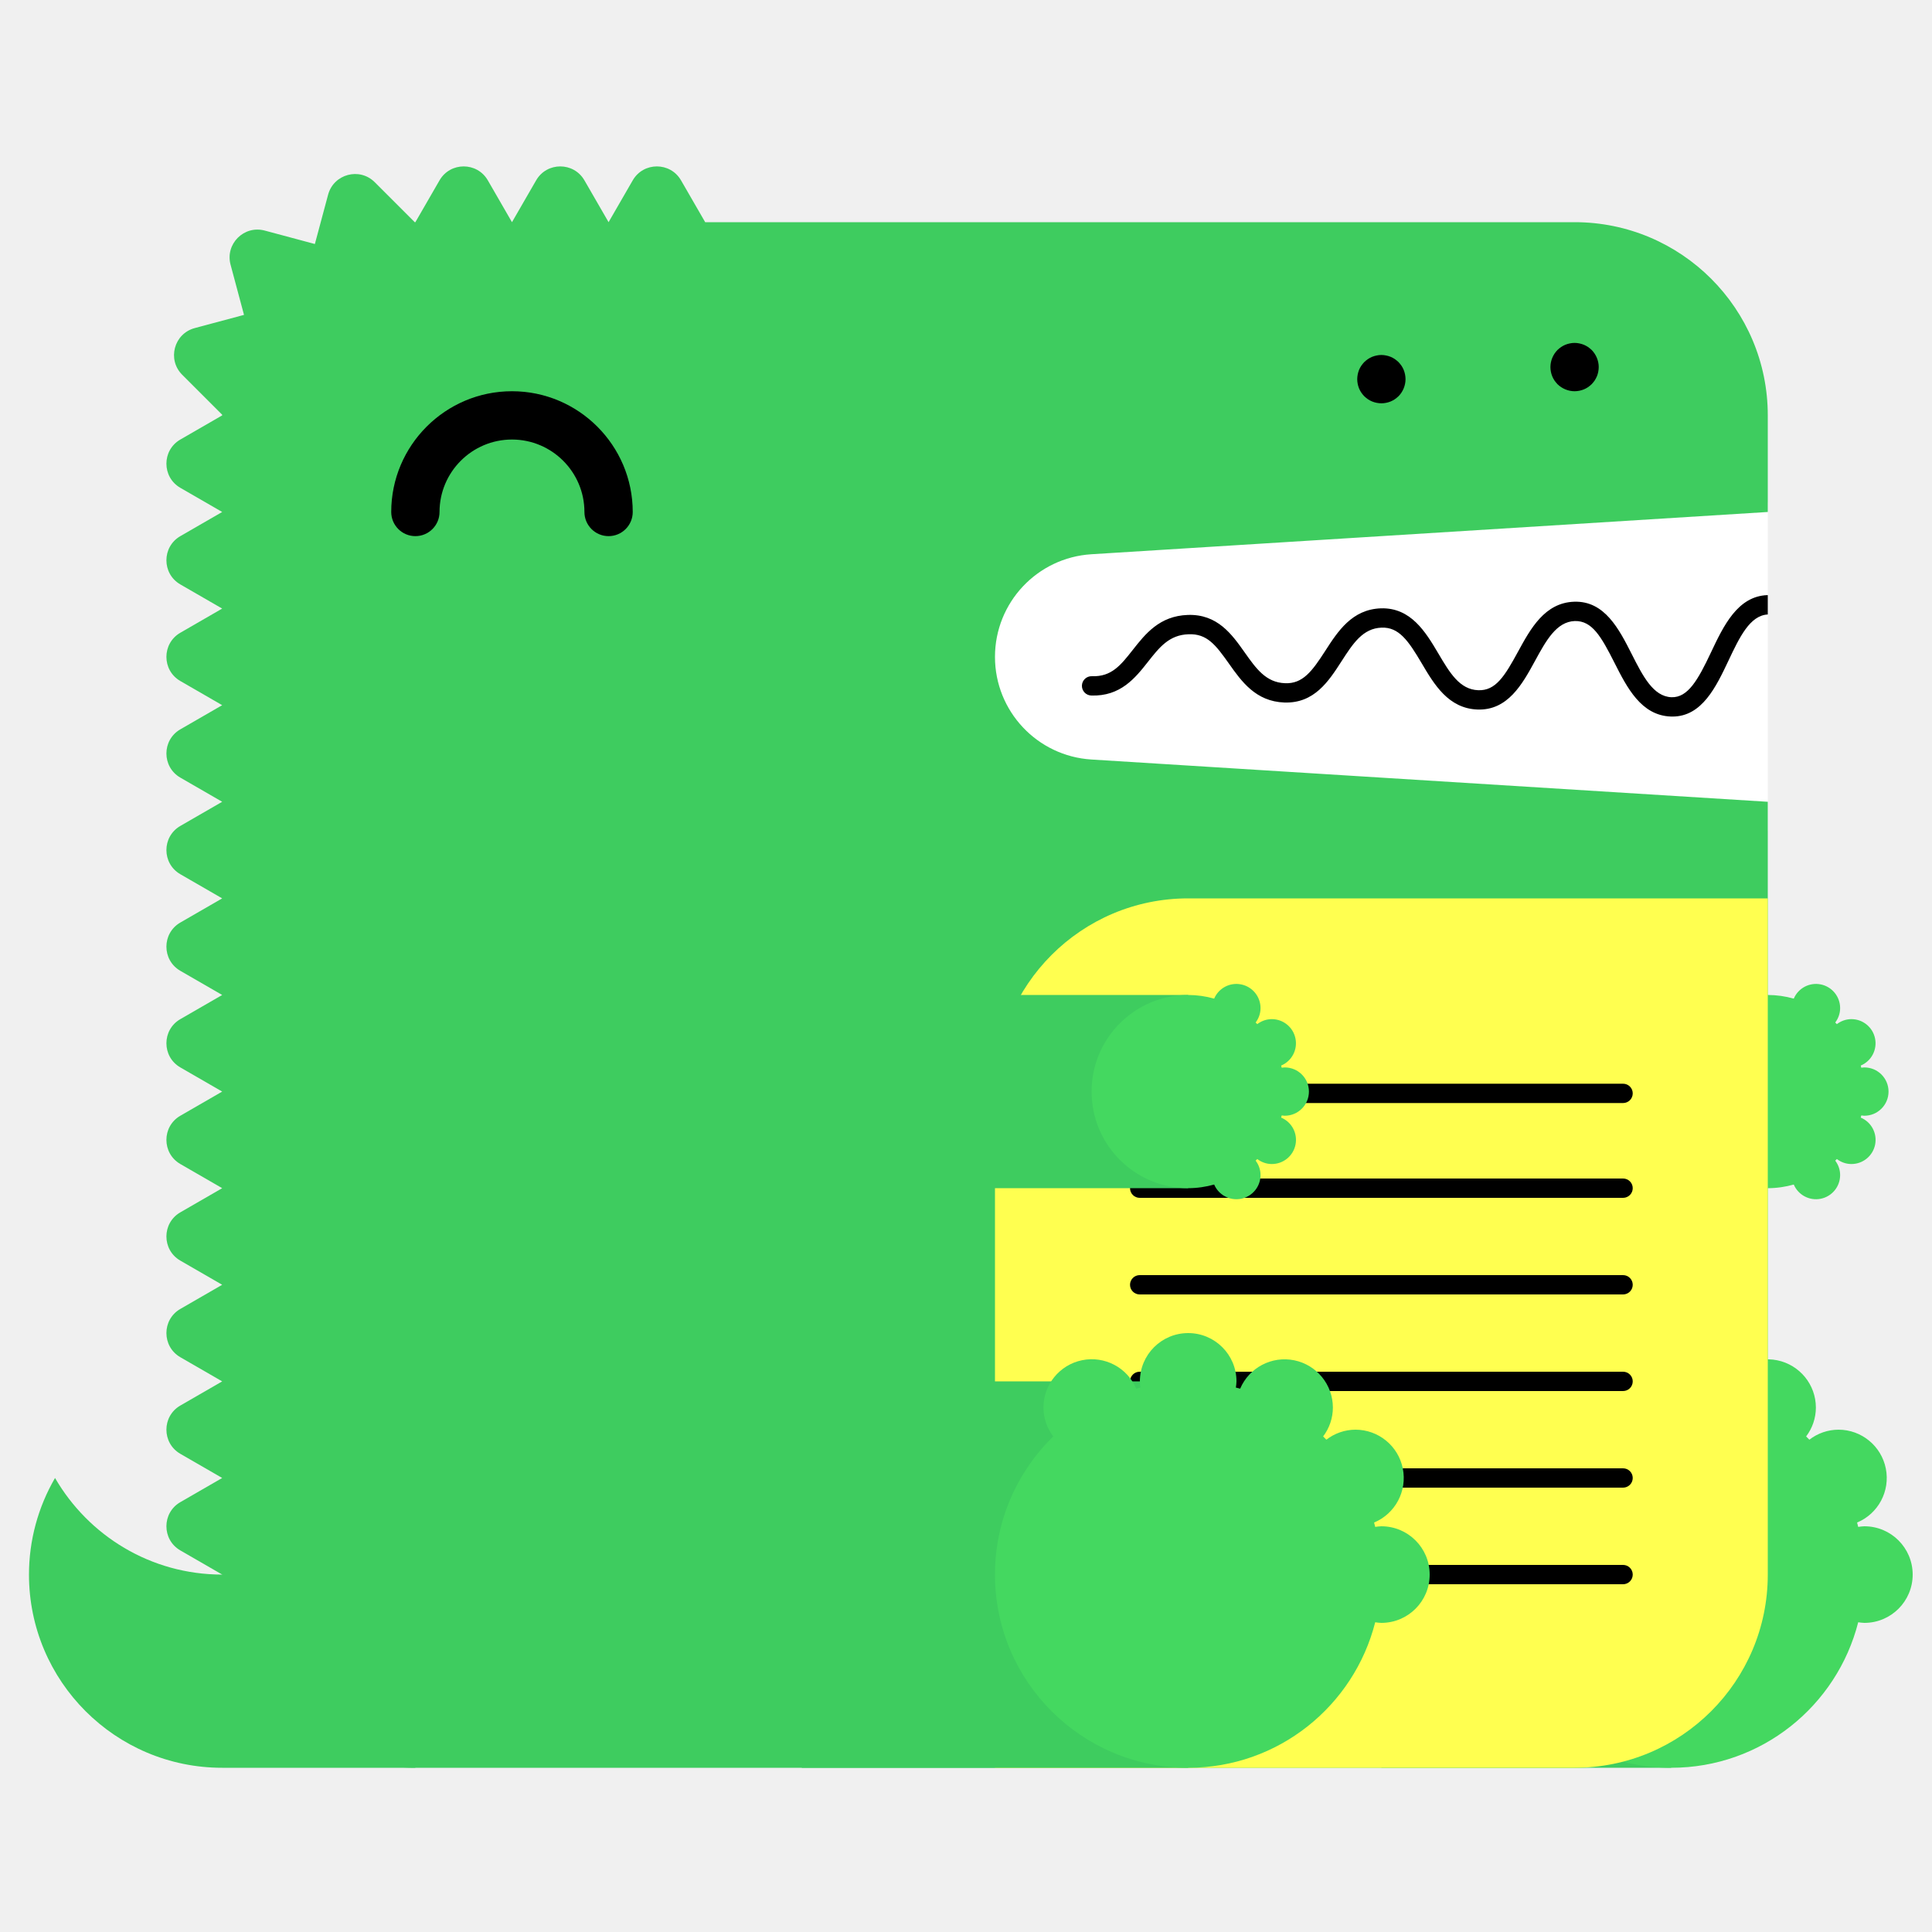
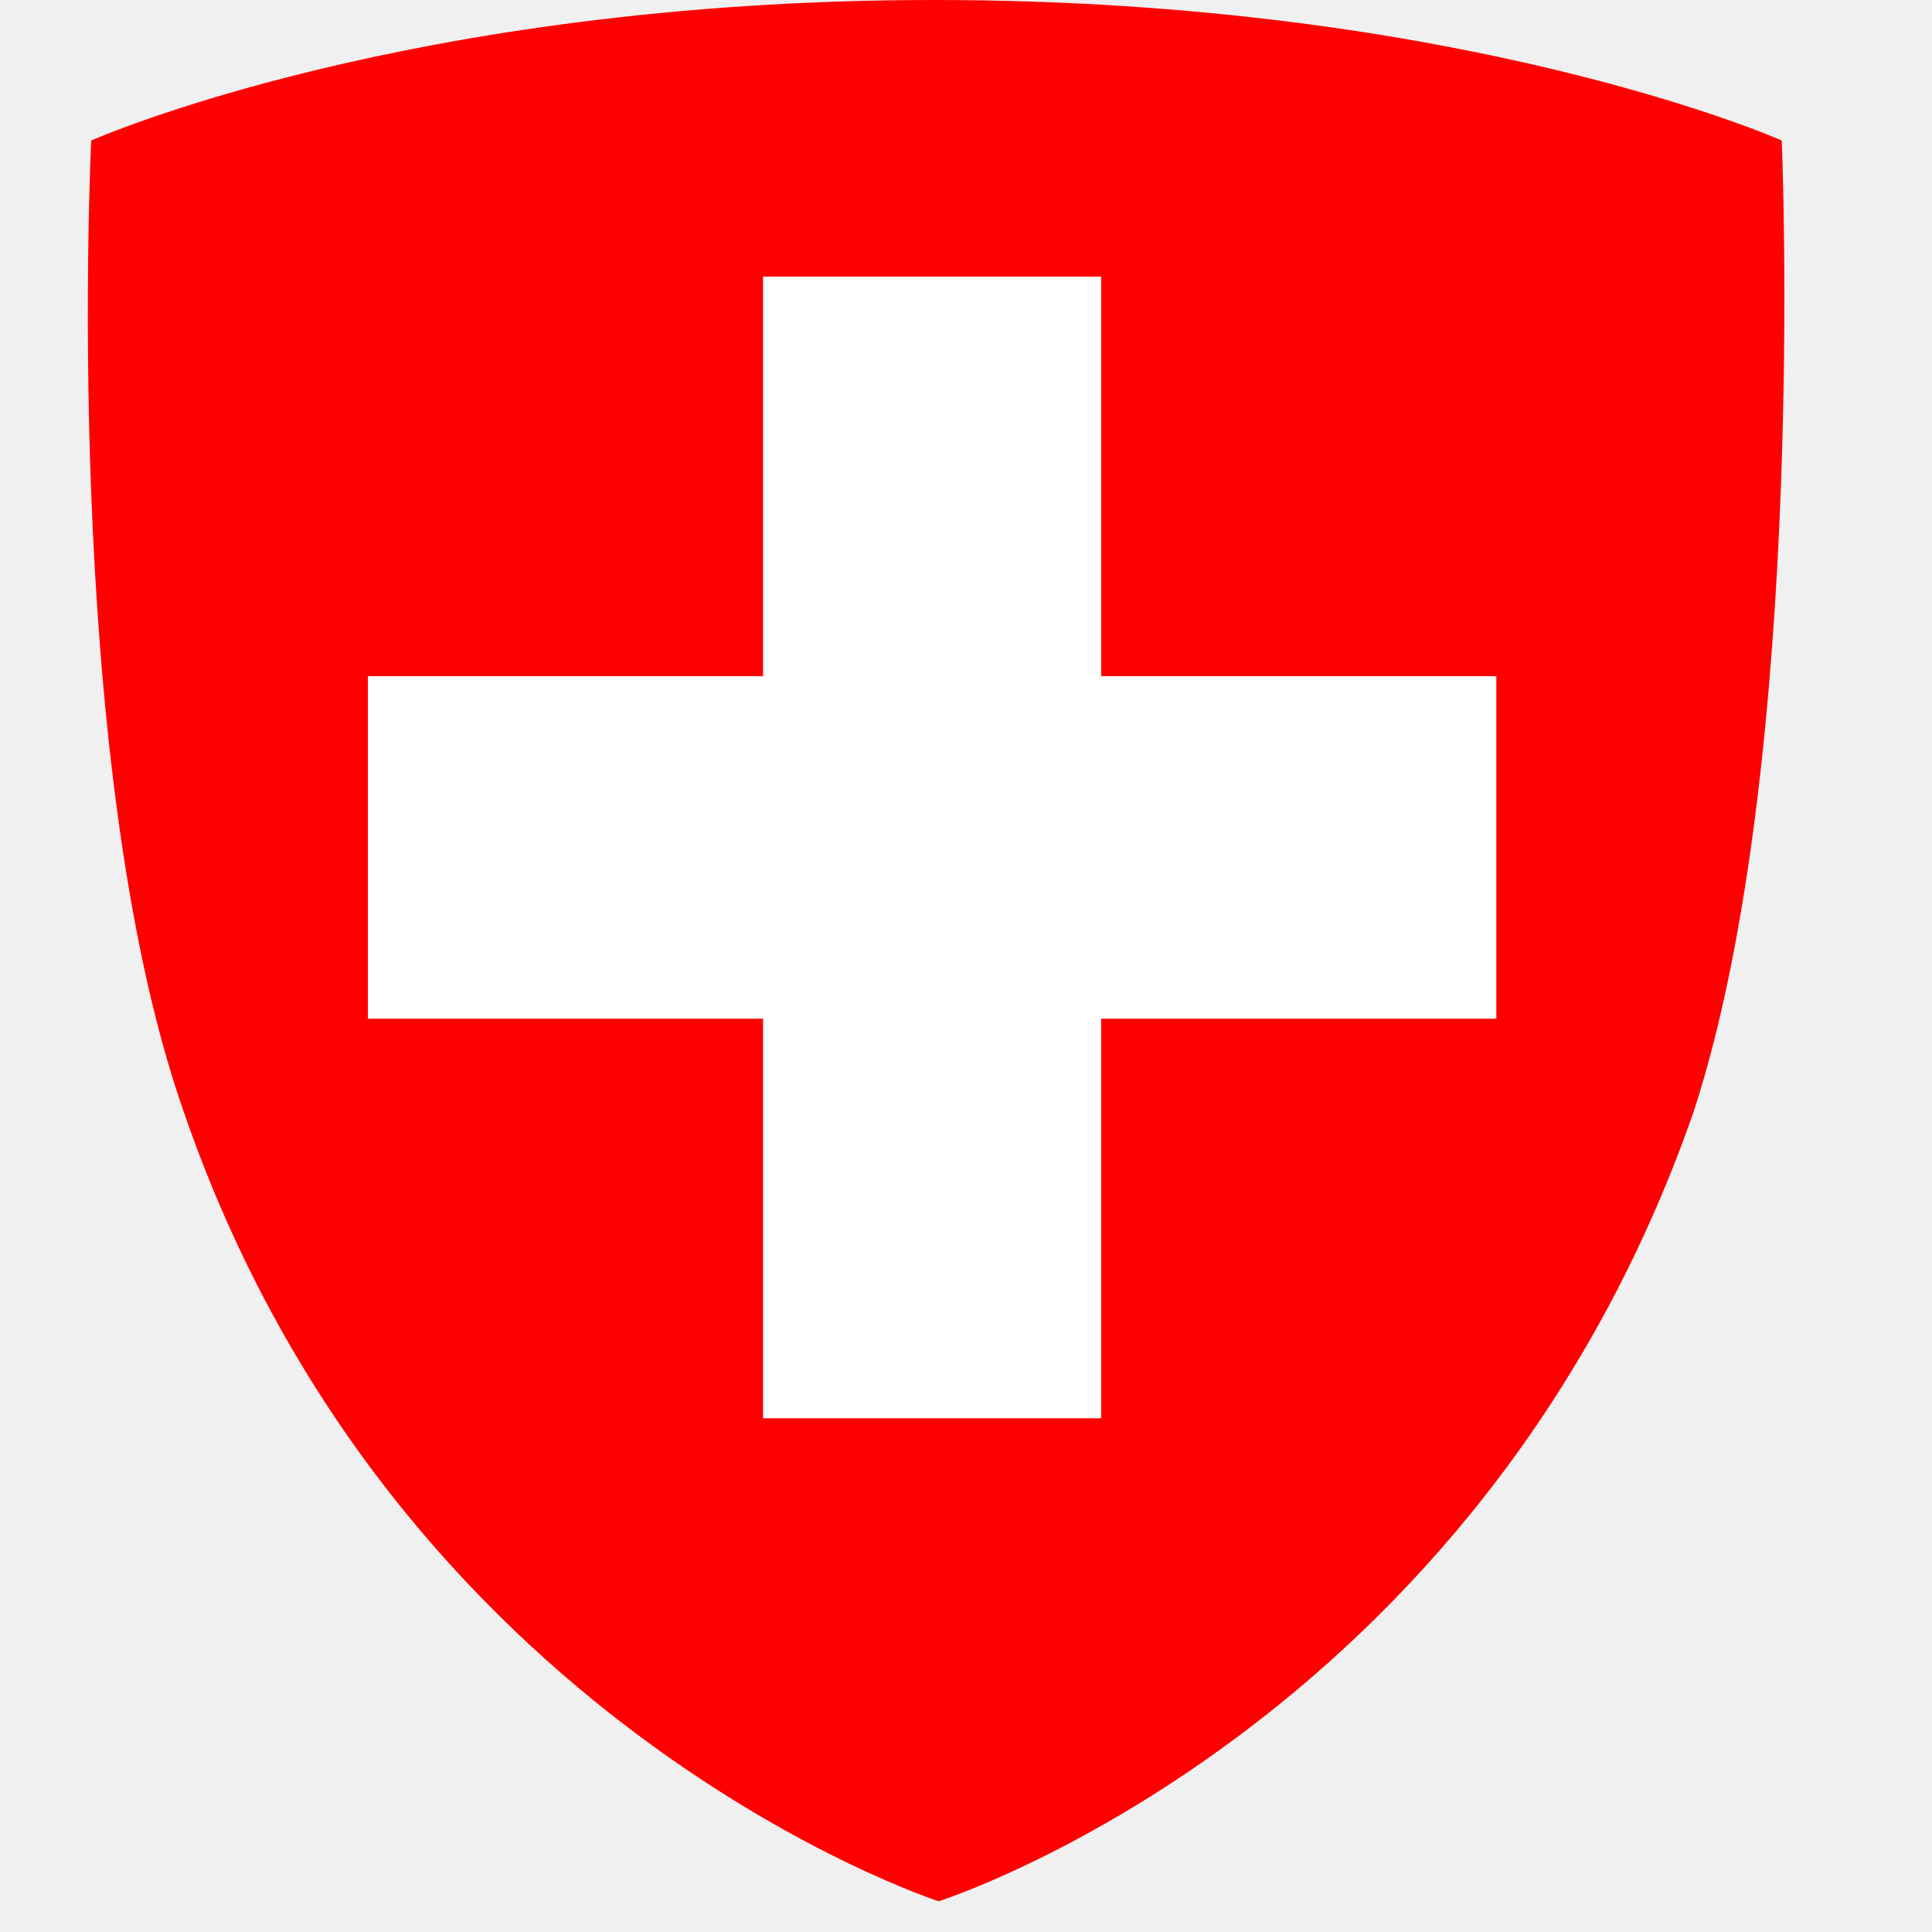
- <svg xmlns="http://www.w3.org/2000/svg" width="200" height="200" viewBox="0 0 200 200">
-   <g fill="none" fill-rule="evenodd">
-     <path fill="#FFF" d="M99 52h84v34H99z" />
-     <path d="M23 163c-7.398 0-13.843-4.027-17.303-10A19.886 19.886 0 0 0 3 163c0 11.046 8.954 20 20 20h20v-20H23z" fill="#3ECC5F" />
-     <path d="M112.98 57.376L183 53V43c0-11.046-8.954-20-20-20H73l-2.5-4.33c-1.112-1.925-3.889-1.925-5 0L63 23l-2.5-4.33c-1.111-1.925-3.889-1.925-5 0L53 23l-2.5-4.33c-1.111-1.925-3.889-1.925-5 0L43 23c-.022 0-.042.003-.065.003l-4.142-4.141c-1.57-1.571-4.252-.853-4.828 1.294l-1.369 5.104-5.192-1.392c-2.148-.575-4.111 1.389-3.535 3.536l1.39 5.193-5.102 1.367c-2.148.576-2.867 3.259-1.296 4.83l4.142 4.142c0 .021-.003.042-.003.064l-4.33 2.5c-1.925 1.111-1.925 3.889 0 5L23 53l-4.33 2.5c-1.925 1.111-1.925 3.889 0 5L23 63l-4.33 2.5c-1.925 1.111-1.925 3.889 0 5L23 73l-4.33 2.5c-1.925 1.111-1.925 3.889 0 5L23 83l-4.33 2.5c-1.925 1.111-1.925 3.889 0 5L23 93l-4.33 2.5c-1.925 1.111-1.925 3.889 0 5L23 103l-4.33 2.5c-1.925 1.111-1.925 3.889 0 5L23 113l-4.33 2.5c-1.925 1.111-1.925 3.889 0 5L23 123l-4.33 2.5c-1.925 1.111-1.925 3.889 0 5L23 133l-4.33 2.5c-1.925 1.111-1.925 3.889 0 5L23 143l-4.33 2.5c-1.925 1.111-1.925 3.889 0 5L23 153l-4.33 2.5c-1.925 1.111-1.925 3.889 0 5L23 163c0 11.046 8.954 20 20 20h120c11.046 0 20-8.954 20-20V83l-70.02-4.376A10.645 10.645 0 0 1 103 68c0-5.621 4.37-10.273 9.98-10.624" fill="#3ECC5F" />
-     <path fill="#3ECC5F" d="M143 183h30v-40h-30z" />
-     <path d="M193 158c-.219 0-.428.037-.639.064-.038-.15-.074-.301-.116-.451A5 5 0 0 0 190.32 148a4.96 4.96 0 0 0-3.016 1.036 26.531 26.531 0 0 0-.335-.336 4.955 4.955 0 0 0 1.011-2.987 5 5 0 0 0-9.599-1.959c-.148-.042-.297-.077-.445-.115.027-.211.064-.42.064-.639a5 5 0 0 0-5-5 5 5 0 0 0-5 5c0 .219.037.428.064.639-.148.038-.297.073-.445.115a4.998 4.998 0 0 0-9.599 1.959c0 1.125.384 2.151 1.011 2.987-3.717 3.632-6.031 8.693-6.031 14.3 0 11.046 8.954 20 20 20 9.339 0 17.16-6.41 19.361-15.064.211.027.42.064.639.064a5 5 0 0 0 5-5 5 5 0 0 0-5-5" fill="#44D860" />
-     <path fill="#3ECC5F" d="M153 123h30v-20h-30z" />
-     <path d="M193 115.5a2.5 2.5 0 1 0 0-5c-.109 0-.214.019-.319.032-.02-.075-.037-.15-.058-.225a2.501 2.501 0 0 0-.963-4.807c-.569 0-1.088.197-1.508.518a6.653 6.653 0 0 0-.168-.168c.314-.417.506-.931.506-1.494a2.5 2.5 0 0 0-4.8-.979A9.987 9.987 0 0 0 183 103c-5.522 0-10 4.478-10 10s4.478 10 10 10c.934 0 1.833-.138 2.69-.377a2.5 2.5 0 0 0 4.8-.979c0-.563-.192-1.077-.506-1.494.057-.055.113-.111.168-.168.42.321.939.518 1.508.518a2.5 2.5 0 0 0 .963-4.807c.021-.074.038-.15.058-.225.105.013.21.032.319.032" fill="#44D860" />
-     <path d="M63 55.5a2.5 2.5 0 0 1-2.5-2.5c0-4.136-3.364-7.5-7.5-7.5s-7.5 3.364-7.5 7.5a2.5 2.5 0 1 1-5 0c0-6.893 5.607-12.5 12.5-12.5S65.5 46.107 65.5 53a2.5 2.5 0 0 1-2.5 2.5" fill="#000" />
-     <path d="M103 183h60c11.046 0 20-8.954 20-20V93h-60c-11.046 0-20 8.954-20 20v70z" fill="#FFFF50" />
-     <path d="M168.02 124h-50.04a1 1 0 1 1 0-2h50.04a1 1 0 1 1 0 2m0 20h-50.04a1 1 0 1 1 0-2h50.04a1 1 0 1 1 0 2m0 20h-50.04a1 1 0 1 1 0-2h50.04a1 1 0 1 1 0 2m0-49.814h-50.04a1 1 0 1 1 0-2h50.04a1 1 0 1 1 0 2m0 19.814h-50.04a1 1 0 1 1 0-2h50.04a1 1 0 1 1 0 2m0 20h-50.04a1 1 0 1 1 0-2h50.04a1 1 0 1 1 0 2M183 61.611c-.012 0-.022-.006-.034-.005-3.09.105-4.552 3.196-5.842 5.923-1.346 2.85-2.387 4.703-4.093 4.647-1.889-.068-2.969-2.202-4.113-4.46-1.314-2.594-2.814-5.536-5.963-5.426-3.046.104-4.513 2.794-5.807 5.167-1.377 2.528-2.314 4.065-4.121 3.994-1.927-.07-2.951-1.805-4.136-3.813-1.321-2.236-2.848-4.75-5.936-4.664-2.994.103-4.465 2.385-5.763 4.4-1.373 2.13-2.335 3.428-4.165 3.351-1.973-.07-2.992-1.51-4.171-3.177-1.324-1.873-2.816-3.993-5.895-3.89-2.928.1-4.399 1.97-5.696 3.618-1.232 1.564-2.194 2.802-4.229 2.724a1 1 0 0 0-.072 2c3.017.101 4.545-1.8 5.872-3.487 1.177-1.496 2.193-2.787 4.193-2.855 1.926-.082 2.829 1.115 4.195 3.045 1.297 1.834 2.769 3.914 5.731 4.021 3.103.104 4.596-2.215 5.918-4.267 1.182-1.834 2.202-3.417 4.15-3.484 1.793-.067 2.769 1.35 4.145 3.681 1.297 2.197 2.766 4.686 5.787 4.796 3.125.108 4.634-2.62 5.949-5.035 1.139-2.088 2.214-4.06 4.119-4.126 1.793-.042 2.728 1.595 4.111 4.33 1.292 2.553 2.757 5.445 5.825 5.556l.169.003c3.064 0 4.518-3.075 5.805-5.794 1.139-2.41 2.217-4.68 4.067-4.773v-2z" fill="#000" />
-     <path fill="#3ECC5F" d="M83 183h40v-40H83z" />
-     <path d="M143 158c-.219 0-.428.037-.639.064-.038-.15-.074-.301-.116-.451A5 5 0 0 0 140.32 148a4.96 4.96 0 0 0-3.016 1.036 26.531 26.531 0 0 0-.335-.336 4.955 4.955 0 0 0 1.011-2.987 5 5 0 0 0-9.599-1.959c-.148-.042-.297-.077-.445-.115.027-.211.064-.42.064-.639a5 5 0 0 0-5-5 5 5 0 0 0-5 5c0 .219.037.428.064.639-.148.038-.297.073-.445.115a4.998 4.998 0 0 0-9.599 1.959c0 1.125.384 2.151 1.011 2.987-3.717 3.632-6.031 8.693-6.031 14.3 0 11.046 8.954 20 20 20 9.339 0 17.16-6.41 19.361-15.064.211.027.42.064.639.064a5 5 0 0 0 5-5 5 5 0 0 0-5-5" fill="#44D860" />
-     <path fill="#3ECC5F" d="M83 123h40v-20H83z" />
-     <path d="M133 115.5a2.5 2.5 0 1 0 0-5c-.109 0-.214.019-.319.032-.02-.075-.037-.15-.058-.225a2.501 2.501 0 0 0-.963-4.807c-.569 0-1.088.197-1.508.518a6.653 6.653 0 0 0-.168-.168c.314-.417.506-.931.506-1.494a2.5 2.5 0 0 0-4.8-.979A9.987 9.987 0 0 0 123 103c-5.522 0-10 4.478-10 10s4.478 10 10 10c.934 0 1.833-.138 2.69-.377a2.5 2.5 0 0 0 4.8-.979c0-.563-.192-1.077-.506-1.494.057-.055.113-.111.168-.168.42.321.939.518 1.508.518a2.5 2.5 0 0 0 .963-4.807c.021-.074.038-.15.058-.225.105.013.21.032.319.032" fill="#44D860" />
-     <path d="M143 41.75c-.16 0-.33-.02-.49-.05a2.52 2.52 0 0 1-.47-.14c-.15-.06-.29-.14-.431-.23-.13-.09-.259-.2-.38-.31-.109-.12-.219-.24-.309-.38s-.17-.28-.231-.43a2.619 2.619 0 0 1-.189-.96c0-.16.02-.33.05-.49.03-.16.08-.31.139-.47.061-.15.141-.29.231-.43.09-.13.2-.26.309-.38.121-.11.25-.22.38-.31.141-.09.281-.17.431-.23.149-.06.31-.11.47-.14.32-.07.65-.07.98 0 .159.03.32.08.47.14.149.06.29.14.43.23.13.09.259.2.38.31.11.12.22.25.31.38.09.14.17.28.23.43.06.16.11.31.14.47.029.16.05.33.05.49 0 .66-.271 1.31-.73 1.77-.121.11-.25.22-.38.31-.14.09-.281.17-.43.23a2.565 2.565 0 0 1-.96.19m20-1.25c-.66 0-1.3-.27-1.771-.73a3.802 3.802 0 0 1-.309-.38c-.09-.14-.17-.28-.231-.43a2.619 2.619 0 0 1-.189-.96c0-.66.27-1.3.729-1.77.121-.11.25-.22.38-.31.141-.09.281-.17.431-.23.149-.06.31-.11.47-.14.32-.07.66-.07.98 0 .159.03.32.08.47.14.149.06.29.14.43.23.13.09.259.2.38.31.459.47.73 1.11.73 1.77 0 .16-.021.33-.05.49-.03.16-.08.32-.14.47-.07.15-.14.29-.23.43-.09.13-.2.26-.31.38-.121.11-.25.22-.38.31-.14.09-.281.17-.43.23a2.565 2.565 0 0 1-.96.19" fill="#000" />
-   </g>
+ <svg xmlns="http://www.w3.org/2000/svg" width="200" height="200" viewBox="0 0 40 44">
+   <path d="m38.578 3.2s-7.2-3.2-19.3-3.2c-12 0-19.2 3.2-19.2 3.2s-.7 14.1 2.1 22.1c4.8 14 17.2 18 17.2 18s12.3-3.9 17.2-18c2.6-8 2-22.1 2-22.1z" fill="#ff0000" class="sc-mch-logo" />
+   <path d="m32.078 15.4v7.8h-9v9.1h-7.7v-9.1h-9v-7.8h9v-9.1h7.7v9.1z" fill="#ffffff" class="sc-mch-logo" />
</svg>
